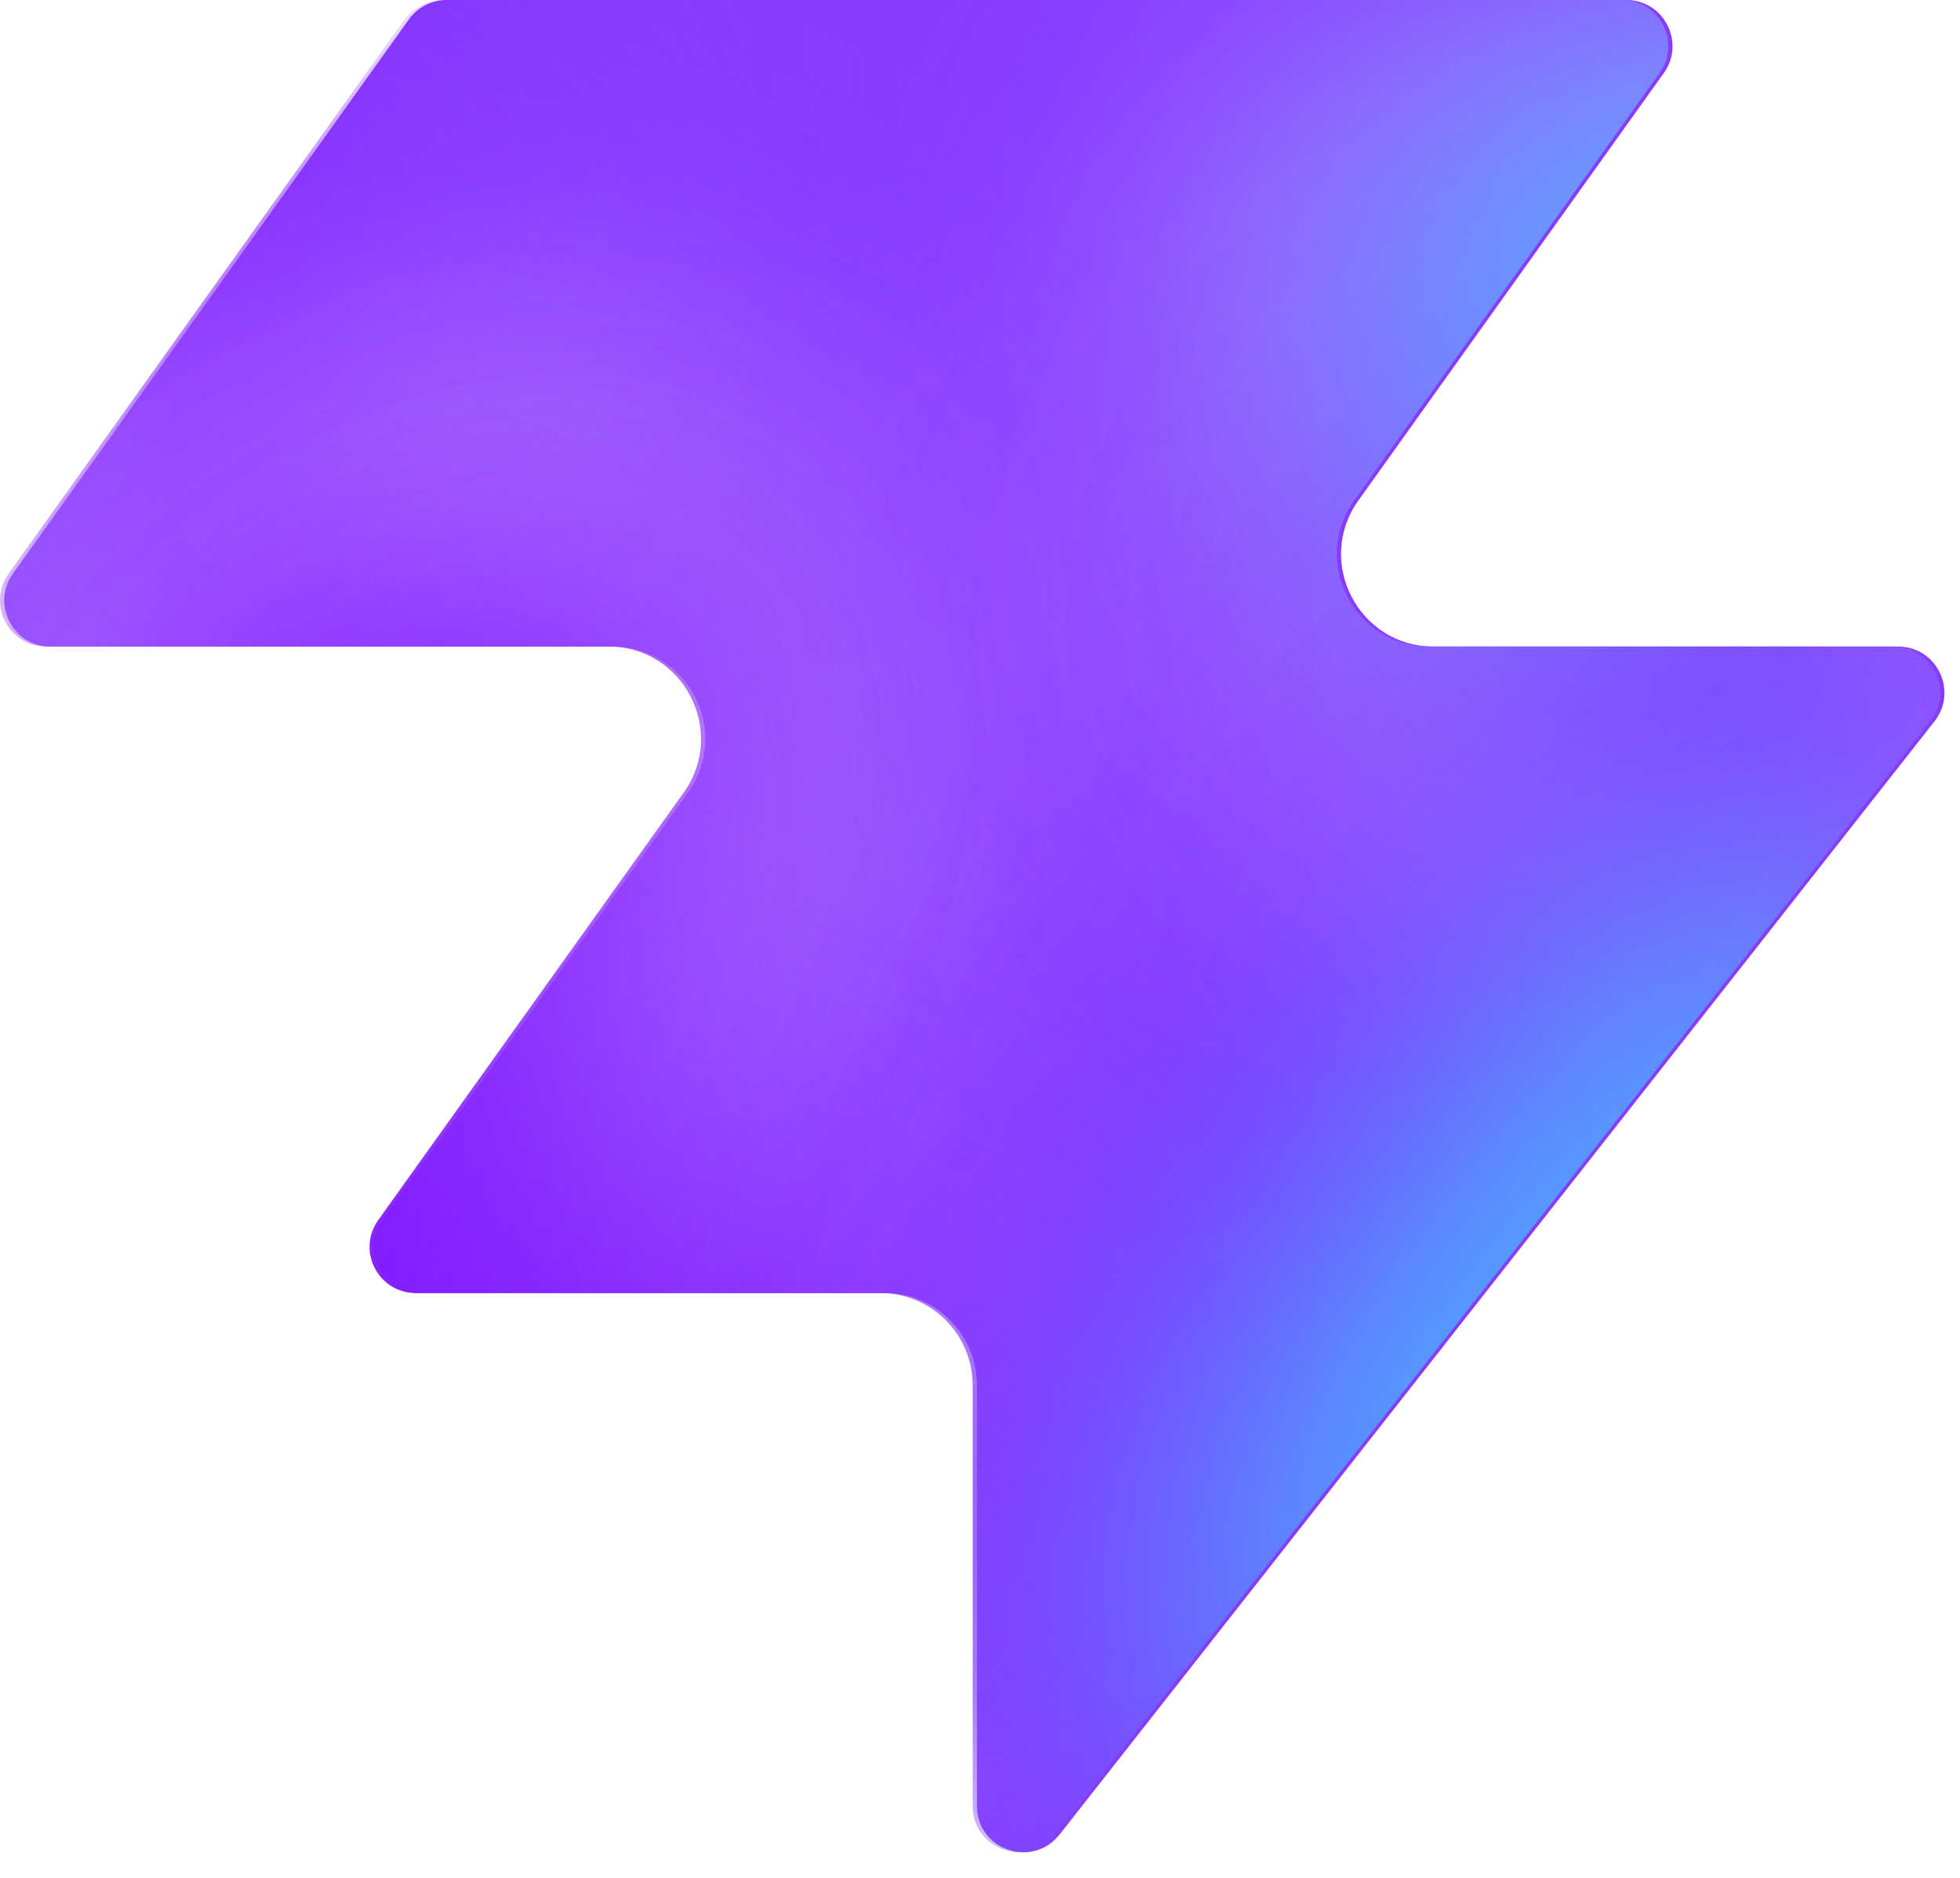
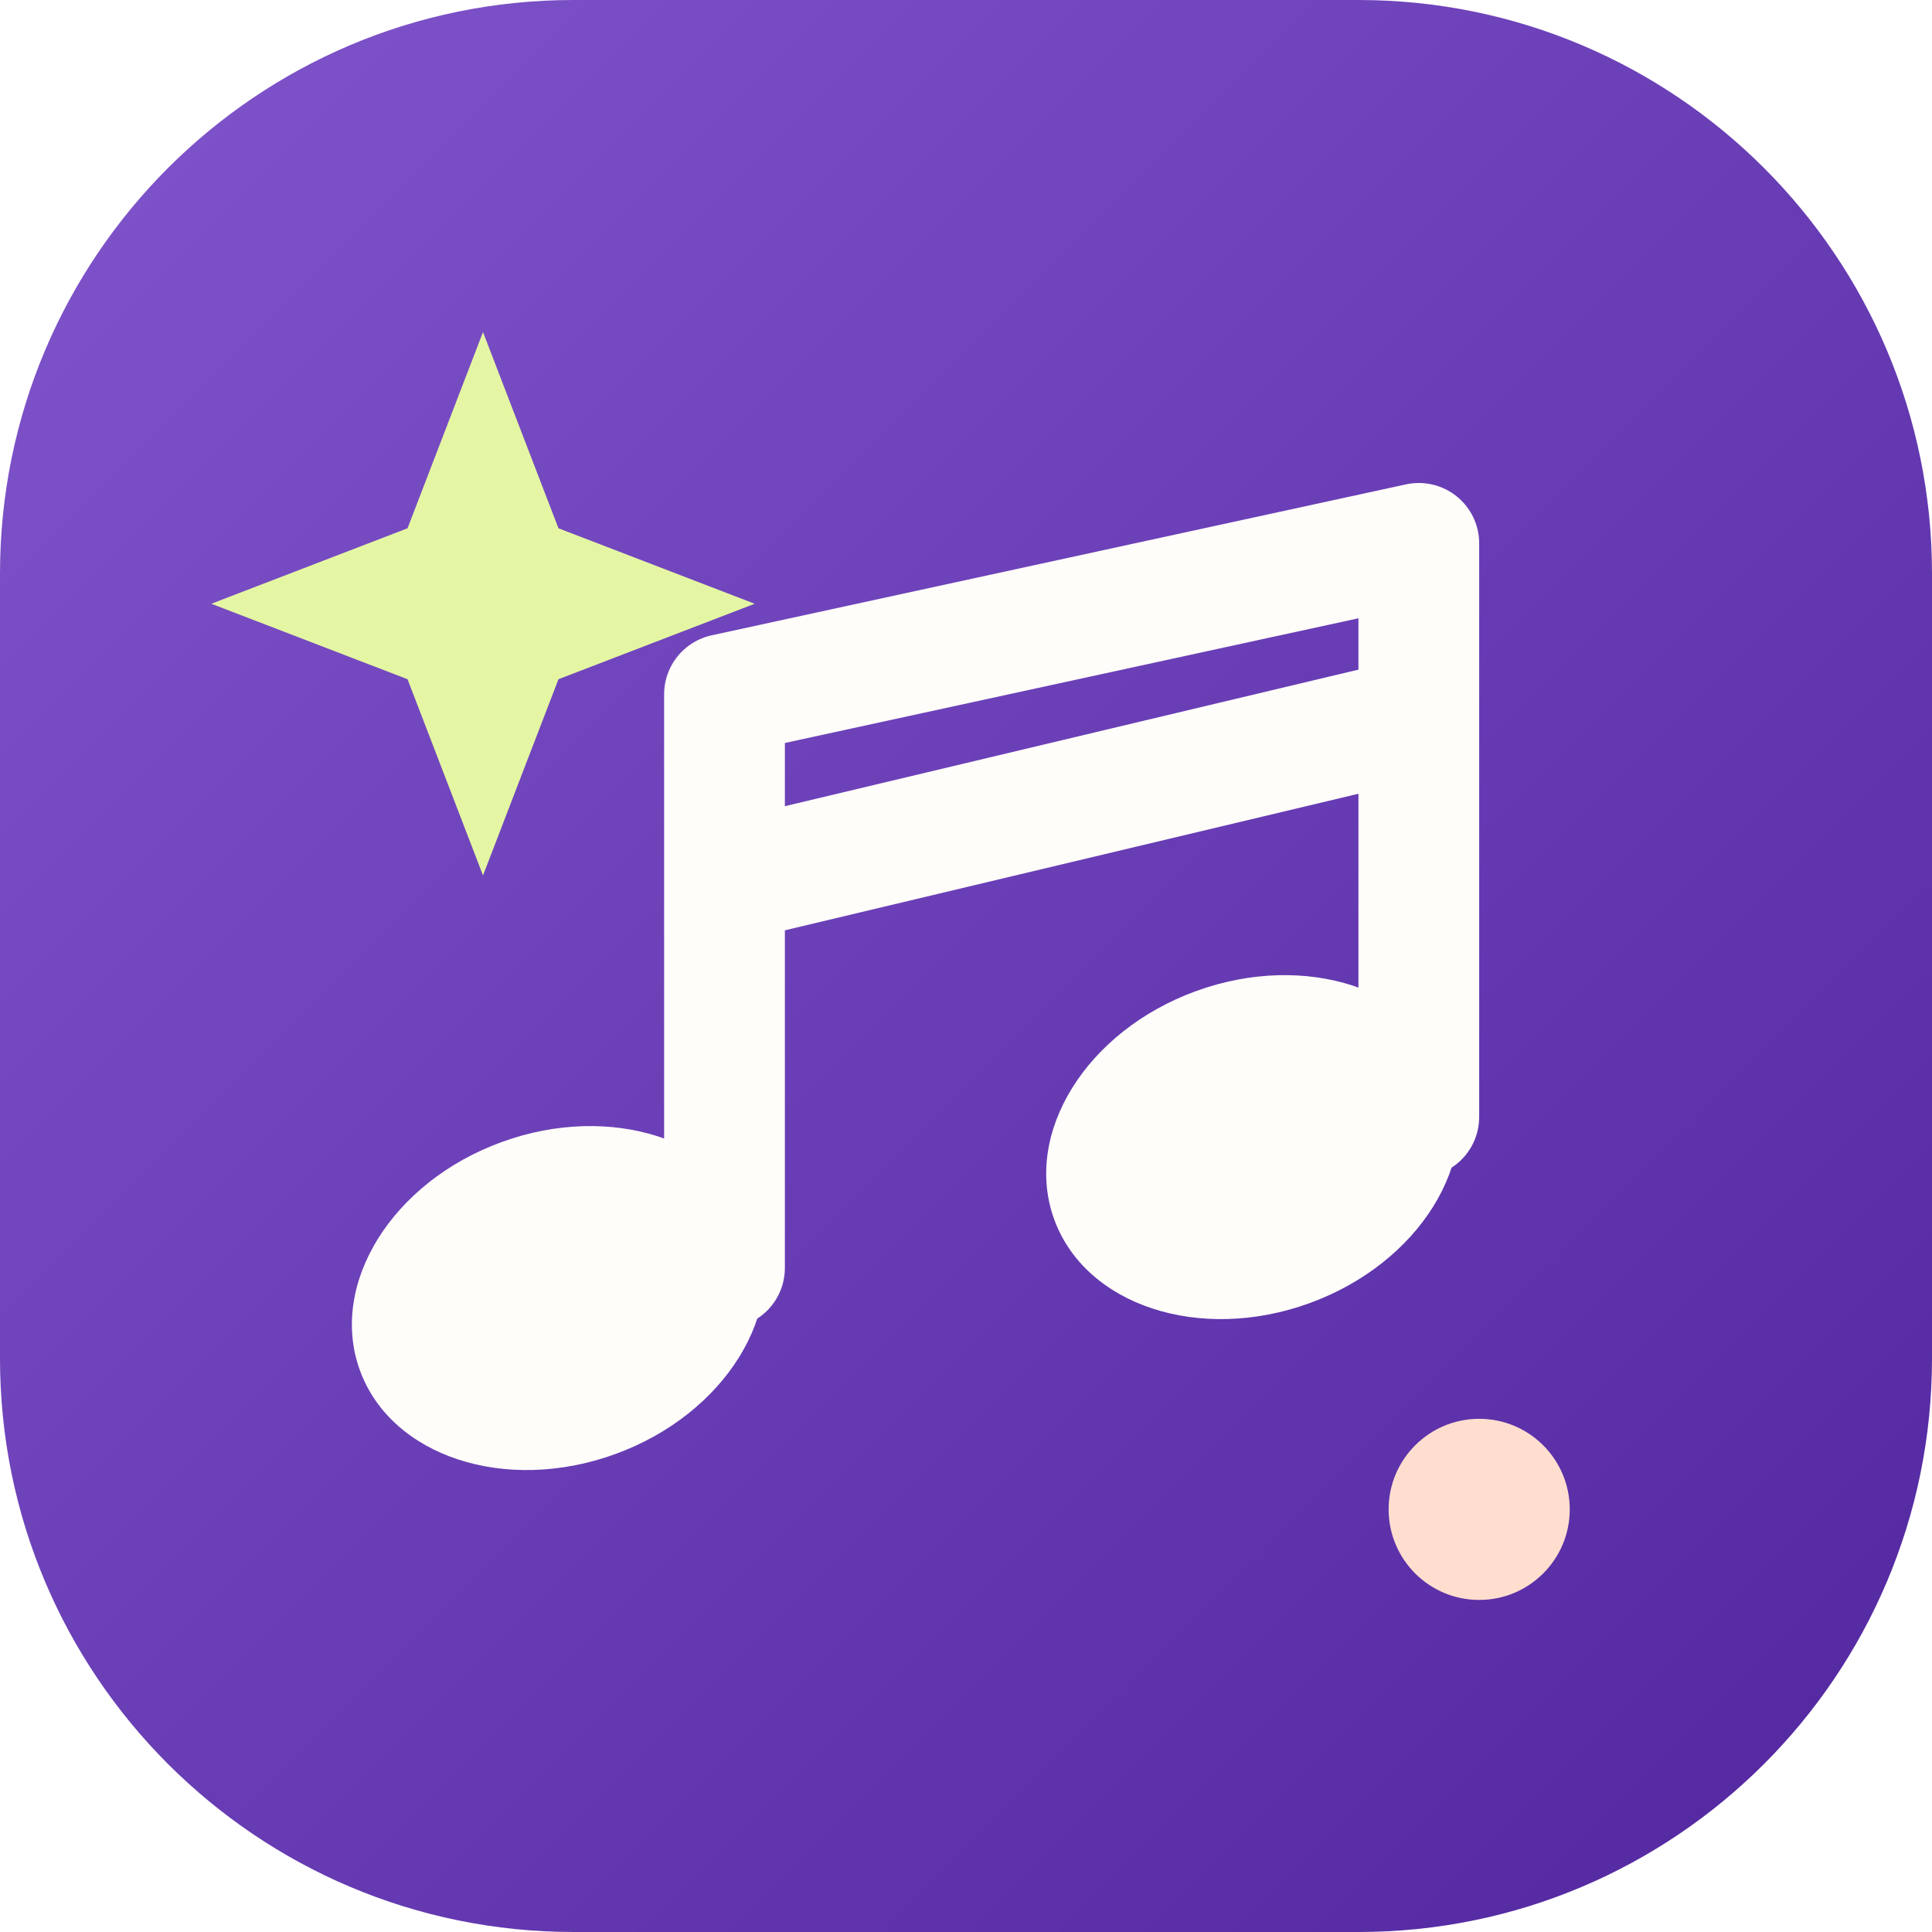
- <svg xmlns="http://www.w3.org/2000/svg" width="48" height="46" fill="none" viewBox="0 0 48 46">
-   <path fill="#863bff" d="M25.946 44.938c-.664.845-2.021.375-2.021-.698V33.937a2.26 2.26 0 0 0-2.262-2.262H10.287c-.92 0-1.456-1.04-.92-1.788l7.48-10.471c1.07-1.497 0-3.578-1.842-3.578H1.237c-.92 0-1.456-1.04-.92-1.788L10.013.474c.214-.297.556-.474.92-.474h28.894c.92 0 1.456 1.04.92 1.788l-7.48 10.471c-1.07 1.498 0 3.579 1.842 3.579h11.377c.943 0 1.473 1.088.89 1.83L25.947 44.94z" style="fill:#863bff;fill:color(display-p3 .525 .23 1);fill-opacity:1" />
-   <mask id="a" width="48" height="46" x="0" y="0" maskUnits="userSpaceOnUse" style="mask-type:alpha">
-     <path fill="#000" d="M25.842 44.938c-.664.844-2.021.375-2.021-.698V33.937a2.26 2.26 0 0 0-2.262-2.262H10.183c-.92 0-1.456-1.04-.92-1.788l7.48-10.471c1.07-1.498 0-3.579-1.842-3.579H1.133c-.92 0-1.456-1.04-.92-1.787L9.91.473c.214-.297.556-.474.92-.474h28.894c.92 0 1.456 1.04.92 1.788l-7.48 10.471c-1.07 1.498 0 3.578 1.842 3.578h11.377c.943 0 1.473 1.088.89 1.832L25.843 44.94z" style="fill:#000;fill-opacity:1" />
-   </mask>
-   <g mask="url(#a)">
-     <g filter="url(#b)">
-       <ellipse cx="5.508" cy="14.704" fill="#ede6ff" rx="5.508" ry="14.704" style="fill:#ede6ff;fill:color(display-p3 .927 .903 1);fill-opacity:1" transform="matrix(.00324 1 1 -.00324 -4.47 31.516)" />
-     </g>
-     <g filter="url(#c)">
-       <ellipse cx="10.399" cy="29.851" fill="#ede6ff" rx="10.399" ry="29.851" style="fill:#ede6ff;fill:color(display-p3 .927 .903 1);fill-opacity:1" transform="matrix(.00324 1 1 -.00324 -39.328 7.883)" />
-     </g>
-     <g filter="url(#d)">
-       <ellipse cx="5.508" cy="30.487" fill="#7e14ff" rx="5.508" ry="30.487" style="fill:#7e14ff;fill:color(display-p3 .492 .077 1);fill-opacity:1" transform="rotate(89.814 -25.913 -14.639)scale(1 -1)" />
-     </g>
-     <g filter="url(#e)">
-       <ellipse cx="5.508" cy="30.599" fill="#7e14ff" rx="5.508" ry="30.599" style="fill:#7e14ff;fill:color(display-p3 .492 .077 1);fill-opacity:1" transform="rotate(89.814 -32.644 -3.334)scale(1 -1)" />
-     </g>
-     <g filter="url(#f)">
-       <ellipse cx="5.508" cy="30.599" fill="#7e14ff" rx="5.508" ry="30.599" style="fill:#7e14ff;fill:color(display-p3 .492 .077 1);fill-opacity:1" transform="matrix(.00324 1 1 -.00324 -34.34 30.47)" />
-     </g>
-     <g filter="url(#g)">
-       <ellipse cx="14.072" cy="22.078" fill="#ede6ff" rx="14.072" ry="22.078" style="fill:#ede6ff;fill:color(display-p3 .927 .903 1);fill-opacity:1" transform="rotate(93.35 24.506 48.493)scale(-1 1)" />
-     </g>
-     <g filter="url(#h)">
-       <ellipse cx="3.47" cy="21.501" fill="#7e14ff" rx="3.47" ry="21.501" style="fill:#7e14ff;fill:color(display-p3 .492 .077 1);fill-opacity:1" transform="rotate(89.009 28.708 47.59)scale(-1 1)" />
-     </g>
-     <g filter="url(#i)">
-       <ellipse cx="3.47" cy="21.501" fill="#7e14ff" rx="3.47" ry="21.501" style="fill:#7e14ff;fill:color(display-p3 .492 .077 1);fill-opacity:1" transform="rotate(89.009 28.708 47.59)scale(-1 1)" />
-     </g>
-     <g filter="url(#j)">
-       <ellipse cx=".387" cy="8.972" fill="#7e14ff" rx="4.407" ry="29.108" style="fill:#7e14ff;fill:color(display-p3 .492 .077 1);fill-opacity:1" transform="rotate(39.51 .387 8.972)" />
-     </g>
-     <g filter="url(#k)">
-       <ellipse cx="47.523" cy="-6.092" fill="#7e14ff" rx="4.407" ry="29.108" style="fill:#7e14ff;fill:color(display-p3 .492 .077 1);fill-opacity:1" transform="rotate(37.892 47.523 -6.092)" />
-     </g>
-     <g filter="url(#l)">
-       <ellipse cx="41.412" cy="6.333" fill="#47bfff" rx="5.971" ry="9.665" style="fill:#47bfff;fill:color(display-p3 .28 .748 1);fill-opacity:1" transform="rotate(37.892 41.412 6.333)" />
-     </g>
-     <g filter="url(#m)">
-       <ellipse cx="-1.879" cy="38.332" fill="#7e14ff" rx="4.407" ry="29.108" style="fill:#7e14ff;fill:color(display-p3 .492 .077 1);fill-opacity:1" transform="rotate(37.892 -1.88 38.332)" />
-     </g>
-     <g filter="url(#n)">
-       <ellipse cx="-1.879" cy="38.332" fill="#7e14ff" rx="4.407" ry="29.108" style="fill:#7e14ff;fill:color(display-p3 .492 .077 1);fill-opacity:1" transform="rotate(37.892 -1.88 38.332)" />
-     </g>
-     <g filter="url(#o)">
-       <ellipse cx="35.651" cy="29.907" fill="#7e14ff" rx="4.407" ry="29.108" style="fill:#7e14ff;fill:color(display-p3 .492 .077 1);fill-opacity:1" transform="rotate(37.892 35.651 29.907)" />
-     </g>
-     <g filter="url(#p)">
-       <ellipse cx="38.418" cy="32.4" fill="#47bfff" rx="5.971" ry="15.297" style="fill:#47bfff;fill:color(display-p3 .28 .748 1);fill-opacity:1" transform="rotate(37.892 38.418 32.4)" />
-     </g>
-   </g>
+ <svg xmlns="http://www.w3.org/2000/svg" viewBox="0 0 64 64">
  <defs>
-     <filter id="b" width="60.045" height="41.654" x="-19.77" y="16.149" color-interpolation-filters="sRGB" filterUnits="userSpaceOnUse">
-       <feFlood flood-opacity="0" result="BackgroundImageFix" />
-       <feBlend in="SourceGraphic" in2="BackgroundImageFix" result="shape" />
-       <feGaussianBlur result="effect1_foregroundBlur_2002_17158" stdDeviation="7.659" />
-     </filter>
-     <filter id="c" width="90.34" height="51.437" x="-54.613" y="-7.533" color-interpolation-filters="sRGB" filterUnits="userSpaceOnUse">
-       <feFlood flood-opacity="0" result="BackgroundImageFix" />
-       <feBlend in="SourceGraphic" in2="BackgroundImageFix" result="shape" />
-       <feGaussianBlur result="effect1_foregroundBlur_2002_17158" stdDeviation="7.659" />
-     </filter>
-     <filter id="d" width="79.355" height="29.4" x="-49.64" y="2.03" color-interpolation-filters="sRGB" filterUnits="userSpaceOnUse">
-       <feFlood flood-opacity="0" result="BackgroundImageFix" />
-       <feBlend in="SourceGraphic" in2="BackgroundImageFix" result="shape" />
-       <feGaussianBlur result="effect1_foregroundBlur_2002_17158" stdDeviation="4.596" />
-     </filter>
-     <filter id="e" width="79.579" height="29.4" x="-45.045" y="20.029" color-interpolation-filters="sRGB" filterUnits="userSpaceOnUse">
-       <feFlood flood-opacity="0" result="BackgroundImageFix" />
-       <feBlend in="SourceGraphic" in2="BackgroundImageFix" result="shape" />
-       <feGaussianBlur result="effect1_foregroundBlur_2002_17158" stdDeviation="4.596" />
-     </filter>
-     <filter id="f" width="79.579" height="29.4" x="-43.513" y="21.178" color-interpolation-filters="sRGB" filterUnits="userSpaceOnUse">
-       <feFlood flood-opacity="0" result="BackgroundImageFix" />
-       <feBlend in="SourceGraphic" in2="BackgroundImageFix" result="shape" />
-       <feGaussianBlur result="effect1_foregroundBlur_2002_17158" stdDeviation="4.596" />
-     </filter>
-     <filter id="g" width="74.749" height="58.852" x="15.756" y="-17.901" color-interpolation-filters="sRGB" filterUnits="userSpaceOnUse">
-       <feFlood flood-opacity="0" result="BackgroundImageFix" />
-       <feBlend in="SourceGraphic" in2="BackgroundImageFix" result="shape" />
-       <feGaussianBlur result="effect1_foregroundBlur_2002_17158" stdDeviation="7.659" />
-     </filter>
-     <filter id="h" width="61.377" height="25.362" x="23.548" y="2.284" color-interpolation-filters="sRGB" filterUnits="userSpaceOnUse">
-       <feFlood flood-opacity="0" result="BackgroundImageFix" />
-       <feBlend in="SourceGraphic" in2="BackgroundImageFix" result="shape" />
-       <feGaussianBlur result="effect1_foregroundBlur_2002_17158" stdDeviation="4.596" />
-     </filter>
-     <filter id="i" width="61.377" height="25.362" x="23.548" y="2.284" color-interpolation-filters="sRGB" filterUnits="userSpaceOnUse">
-       <feFlood flood-opacity="0" result="BackgroundImageFix" />
-       <feBlend in="SourceGraphic" in2="BackgroundImageFix" result="shape" />
-       <feGaussianBlur result="effect1_foregroundBlur_2002_17158" stdDeviation="4.596" />
-     </filter>
-     <filter id="j" width="56.045" height="63.649" x="-27.636" y="-22.853" color-interpolation-filters="sRGB" filterUnits="userSpaceOnUse">
-       <feFlood flood-opacity="0" result="BackgroundImageFix" />
-       <feBlend in="SourceGraphic" in2="BackgroundImageFix" result="shape" />
-       <feGaussianBlur result="effect1_foregroundBlur_2002_17158" stdDeviation="4.596" />
-     </filter>
-     <filter id="k" width="54.814" height="64.646" x="20.116" y="-38.415" color-interpolation-filters="sRGB" filterUnits="userSpaceOnUse">
-       <feFlood flood-opacity="0" result="BackgroundImageFix" />
-       <feBlend in="SourceGraphic" in2="BackgroundImageFix" result="shape" />
-       <feGaussianBlur result="effect1_foregroundBlur_2002_17158" stdDeviation="4.596" />
-     </filter>
-     <filter id="l" width="33.541" height="35.313" x="24.641" y="-11.323" color-interpolation-filters="sRGB" filterUnits="userSpaceOnUse">
-       <feFlood flood-opacity="0" result="BackgroundImageFix" />
-       <feBlend in="SourceGraphic" in2="BackgroundImageFix" result="shape" />
-       <feGaussianBlur result="effect1_foregroundBlur_2002_17158" stdDeviation="4.596" />
-     </filter>
-     <filter id="m" width="54.814" height="64.646" x="-29.286" y="6.009" color-interpolation-filters="sRGB" filterUnits="userSpaceOnUse">
-       <feFlood flood-opacity="0" result="BackgroundImageFix" />
-       <feBlend in="SourceGraphic" in2="BackgroundImageFix" result="shape" />
-       <feGaussianBlur result="effect1_foregroundBlur_2002_17158" stdDeviation="4.596" />
-     </filter>
-     <filter id="n" width="54.814" height="64.646" x="-29.286" y="6.009" color-interpolation-filters="sRGB" filterUnits="userSpaceOnUse">
-       <feFlood flood-opacity="0" result="BackgroundImageFix" />
-       <feBlend in="SourceGraphic" in2="BackgroundImageFix" result="shape" />
-       <feGaussianBlur result="effect1_foregroundBlur_2002_17158" stdDeviation="4.596" />
-     </filter>
-     <filter id="o" width="54.814" height="64.646" x="8.244" y="-2.416" color-interpolation-filters="sRGB" filterUnits="userSpaceOnUse">
-       <feFlood flood-opacity="0" result="BackgroundImageFix" />
-       <feBlend in="SourceGraphic" in2="BackgroundImageFix" result="shape" />
-       <feGaussianBlur result="effect1_foregroundBlur_2002_17158" stdDeviation="4.596" />
-     </filter>
-     <filter id="p" width="39.409" height="43.623" x="18.713" y="10.588" color-interpolation-filters="sRGB" filterUnits="userSpaceOnUse">
-       <feFlood flood-opacity="0" result="BackgroundImageFix" />
-       <feBlend in="SourceGraphic" in2="BackgroundImageFix" result="shape" />
-       <feGaussianBlur result="effect1_foregroundBlur_2002_17158" stdDeviation="4.596" />
-     </filter>
+     <linearGradient id="a" x2="1" y2="1">
+       <stop stop-color="#8155cc" />
+       <stop offset="1" stop-color="#51269e" />
+     </linearGradient>
  </defs>
+   <rect width="64" height="64" rx="19" fill="url(#a)" />
+   <path d="M24 42V23l23-5v19" fill="none" stroke="#fffdfa" stroke-width="4" stroke-linecap="round" stroke-linejoin="round" />
+   <path d="m25 29 21-5" stroke="#fffdfa" stroke-width="4" />
+   <ellipse cx="18.5" cy="43" rx="7" ry="5.5" transform="rotate(-20 18.5 43)" fill="#fffdfa" />
+   <ellipse cx="41.5" cy="38" rx="7" ry="5.5" transform="rotate(-20 41.5 38)" fill="#fffdfa" />
+   <path d="m16 11 2.5 6.5L25 20l-6.5 2.5L16 29l-2.5-6.5L7 20l6.5-2.5z" fill="#e4f6a3" />
+   <circle cx="49" cy="50" r="3" fill="#ffdecf" />
</svg>
